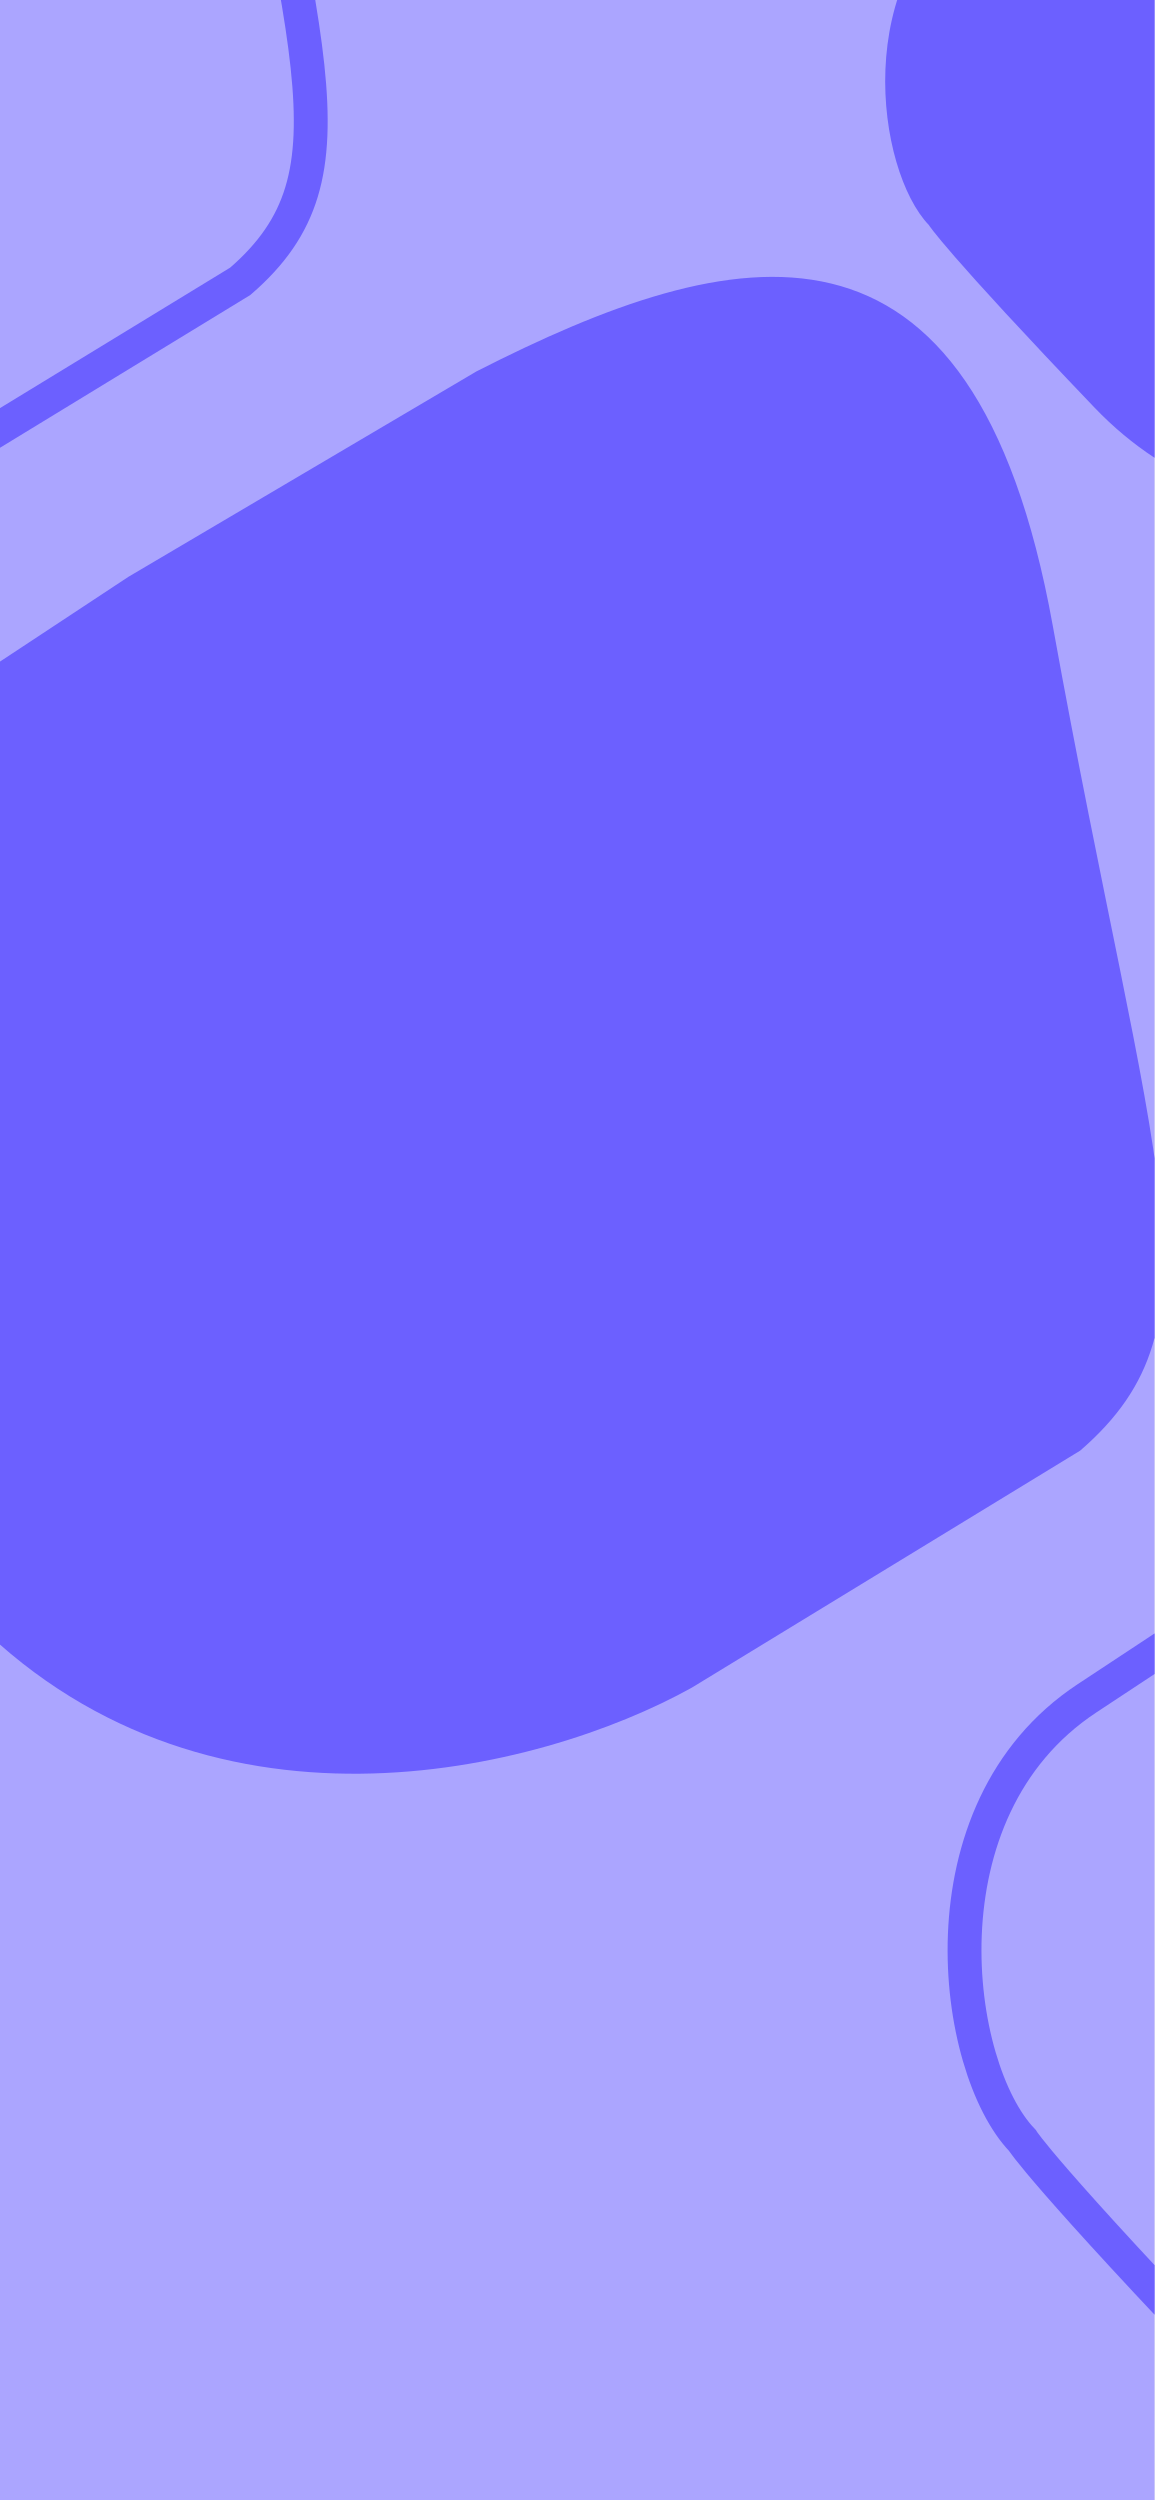
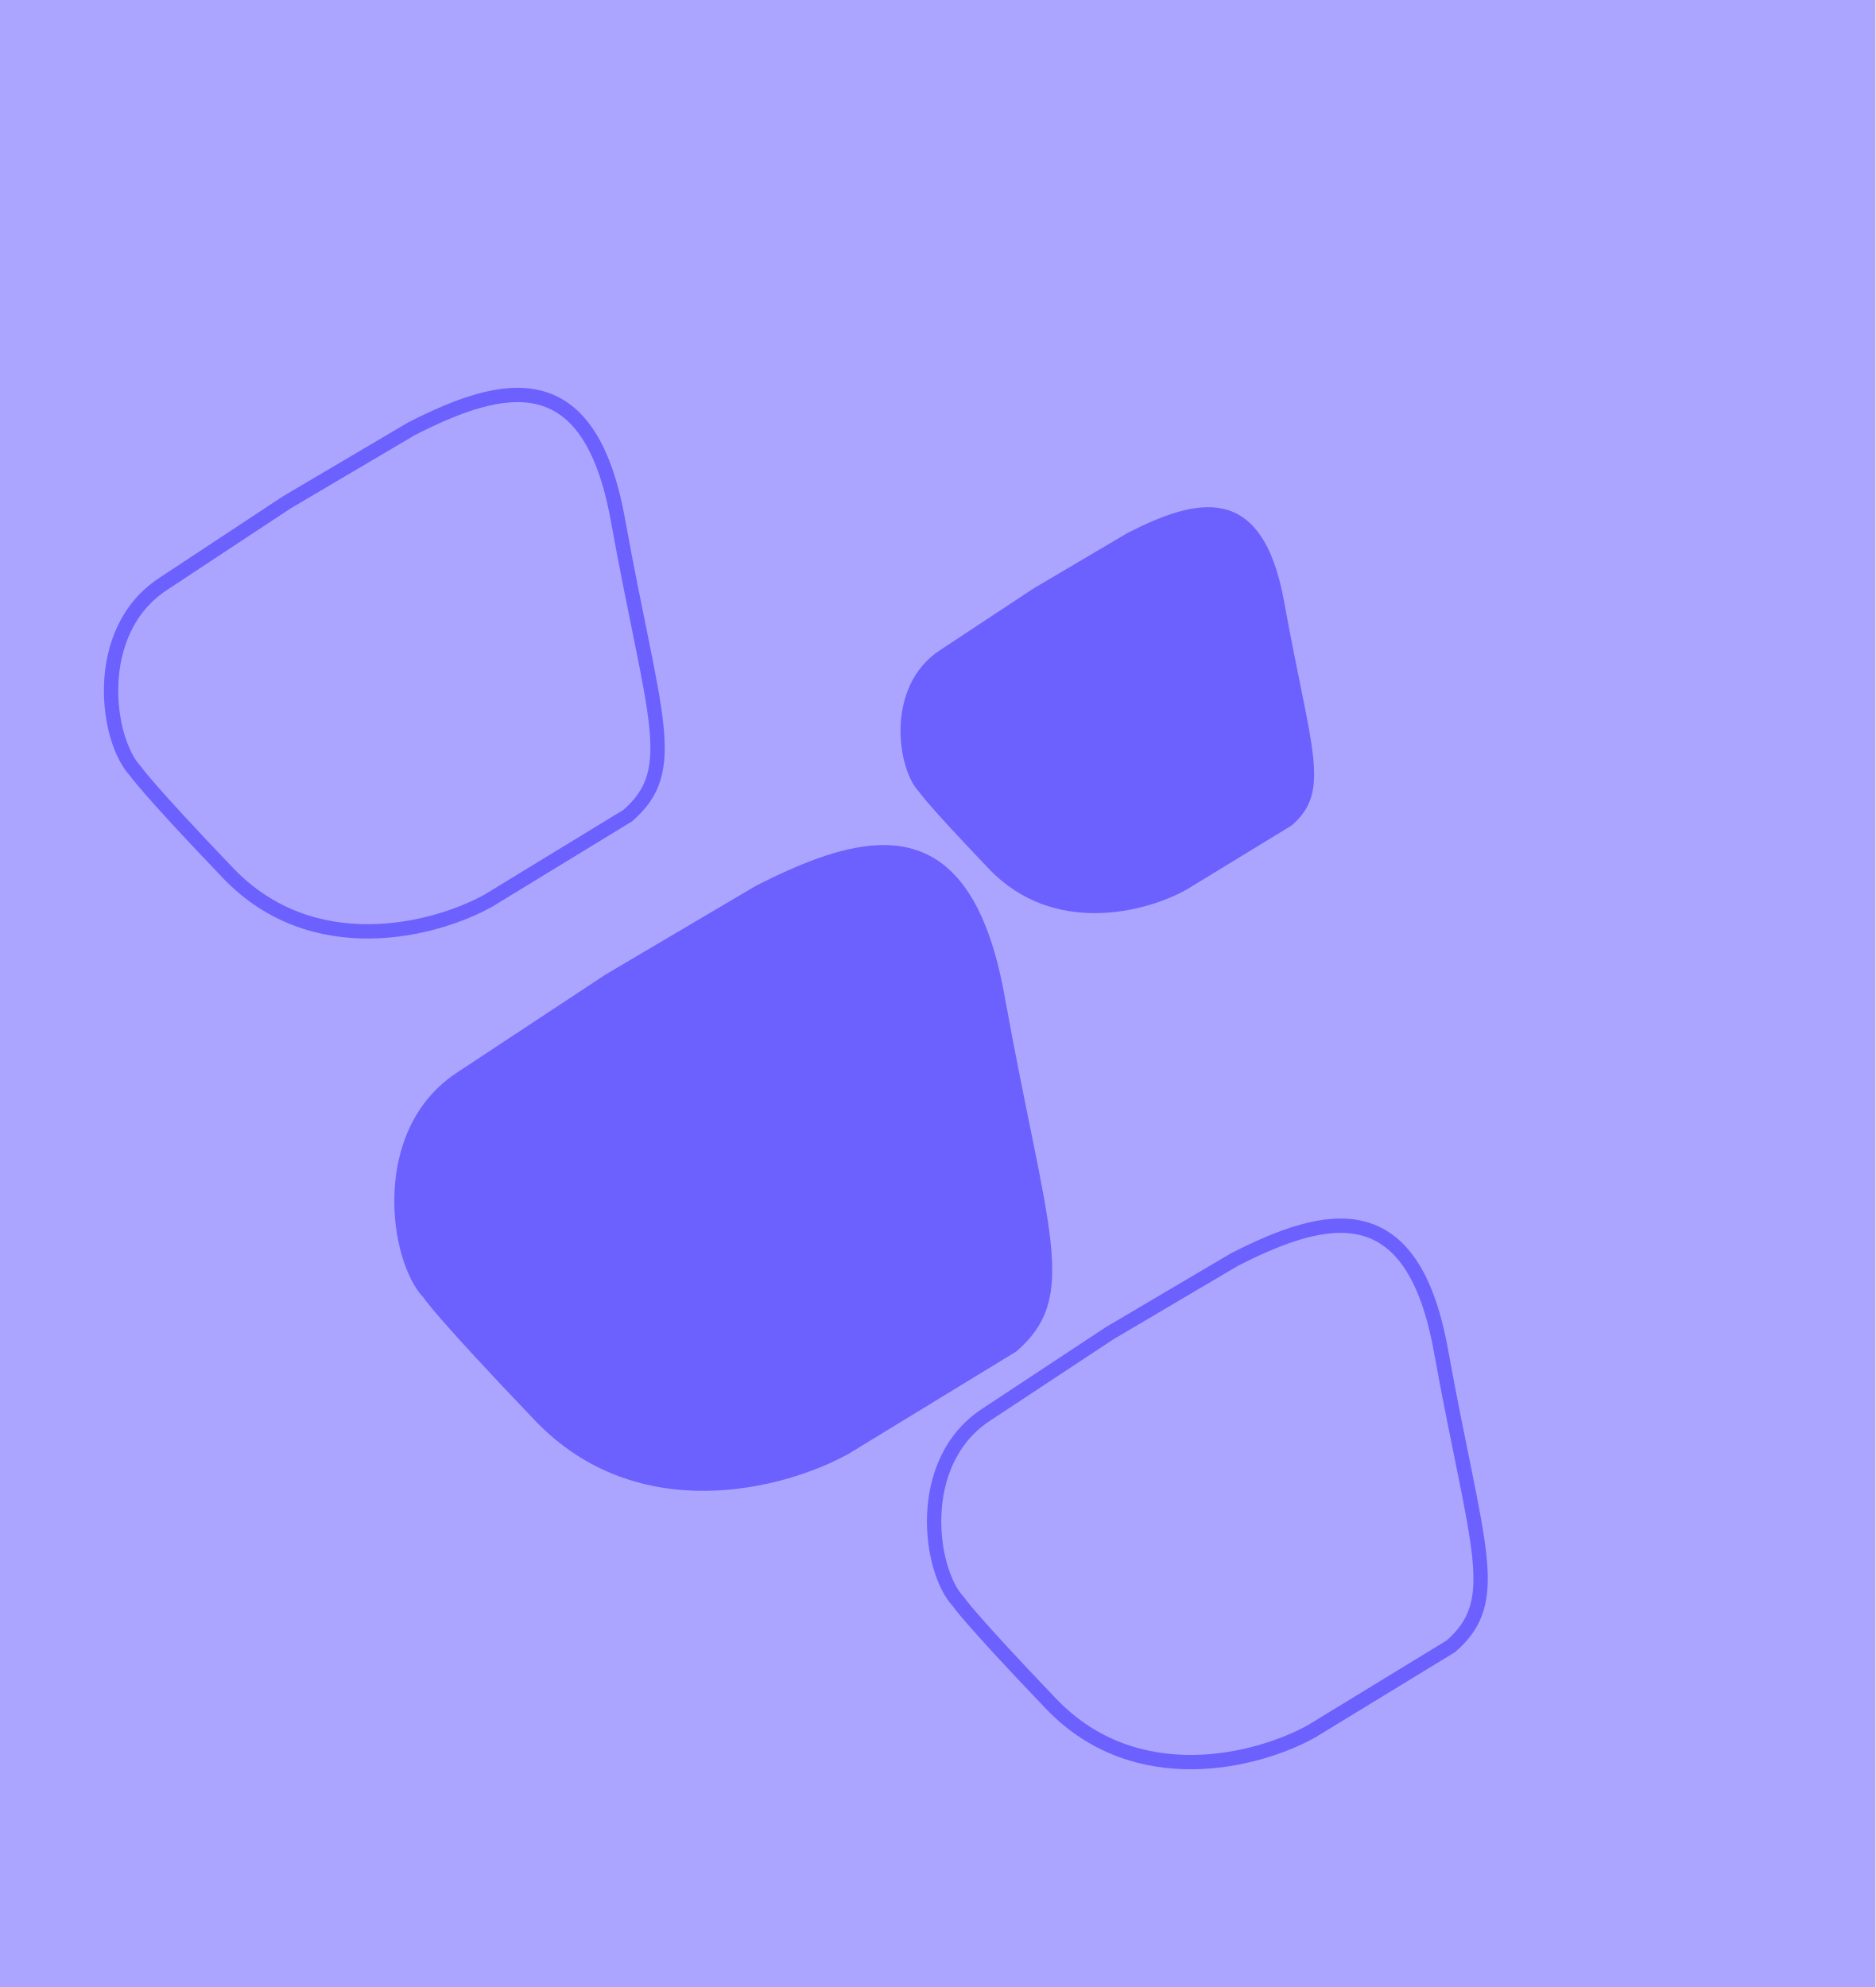
- <svg xmlns="http://www.w3.org/2000/svg" width="375" height="812" viewBox="0 0 375 812" fill="none">
-   <g clip-path="url(#clip0_317_4986)">
-     <rect width="375" height="812" fill="#ABA5FF" />
-     <path d="M582.052 -72.898C565.443 -164.874 515.675 -153.137 462.025 -125.79L425.785 -104.401L389.545 -83.011L317.574 -35.505C275.771 -7.886 284.705 55.397 301.699 73.103C301.699 73.103 306.647 81.307 355.531 132.419C404.741 183.873 475.266 165.937 506.871 148.362L587.775 98.984C618.685 72.228 602.813 42.071 582.052 -72.898Z" fill="#6C60FF" />
-     <path d="M341.919 203.118C316.019 59.686 238.408 77.988 154.742 120.635L98.227 153.991L41.713 187.347L-70.523 261.432C-135.714 304.502 -121.781 403.19 -95.281 430.801C-95.281 430.801 -87.564 443.595 -11.331 523.303C65.41 603.543 175.391 575.573 224.678 548.165L350.844 471.162C399.048 429.438 374.295 382.409 341.919 203.118Z" fill="#6C60FF" />
-     <path d="M702.483 502.238C680.537 380.703 614.774 396.211 543.882 432.347L495.995 460.611L448.108 488.875L353.007 551.649C297.769 588.144 309.575 671.765 332.03 695.161C332.03 695.161 338.568 706.002 403.162 773.541C468.188 841.531 561.378 817.831 603.141 794.607L710.046 729.36C750.89 694.006 729.917 654.157 702.483 502.238Z" stroke="#6C60FF" stroke-width="11" />
-     <path d="M70.483 -135.762C48.537 -257.297 -17.226 -241.789 -88.118 -205.653L-136.005 -177.389L-183.892 -149.125L-278.993 -86.351C-334.231 -49.856 -322.425 33.765 -299.97 57.161C-299.97 57.161 -293.432 68.002 -228.838 135.541C-163.812 203.531 -70.622 179.831 -28.86 156.607L78.046 91.36C118.89 56.006 97.917 16.157 70.483 -135.762Z" stroke="#6C60FF" stroke-width="11" />
-   </g>
-   <defs>
-     <clipPath id="clip0_317_4986">
-       <rect width="375" height="812" fill="white" />
-     </clipPath>
-   </defs>
+ <svg xmlns="http://www.w3.org/2000/svg" width="1440" height="1526" viewBox="0 0 1440 1526" fill="none">
+   <rect width="1440" height="1526" fill="#ABA5FF" />
+   <path d="M986.052 462.102C969.443 370.126 919.675 381.863 866.025 409.21L829.785 430.599L793.545 451.989L721.574 499.495C679.771 527.114 688.705 590.397 705.699 608.103C705.699 608.103 710.647 616.307 759.531 667.419C808.741 718.873 879.266 700.937 910.871 683.362L991.775 633.984C1022.69 607.228 1006.81 577.071 986.052 462.102Z" fill="#6C60FF" />
+   <path d="M771.321 764.472C744.9 618.157 665.729 636.828 580.382 680.331L522.732 714.357L465.082 748.384L350.592 823.957C284.091 867.893 298.304 968.563 325.337 996.729C325.337 996.729 333.209 1009.78 410.973 1091.09C489.256 1172.94 601.446 1144.41 651.723 1116.45L780.425 1037.9C829.597 995.338 804.347 947.365 771.321 764.472Z" fill="#6C60FF" />
+   <path d="M1106.48 1037.24C1084.54 915.703 1018.77 931.211 947.882 967.347L899.995 995.611L852.108 1023.87L757.007 1086.65C701.769 1123.14 713.575 1206.77 736.03 1230.16C736.03 1230.16 742.568 1241 807.162 1308.54C872.188 1376.53 965.378 1352.83 1007.14 1329.61L1114.05 1264.36C1154.89 1229.01 1133.92 1189.16 1106.48 1037.24Z" stroke="#6C60FF" stroke-width="11" />
+   <path d="M474.483 399.238C452.537 277.703 386.774 293.211 315.882 329.347L267.995 357.611L220.108 385.875L125.007 448.649C69.769 485.144 81.575 568.765 104.03 592.161C104.03 592.161 110.568 603.002 175.162 670.541C240.188 738.531 333.378 714.831 375.141 691.607L482.046 626.36C522.89 591.006 501.917 551.157 474.483 399.238Z" stroke="#6C60FF" stroke-width="11" />
</svg>
